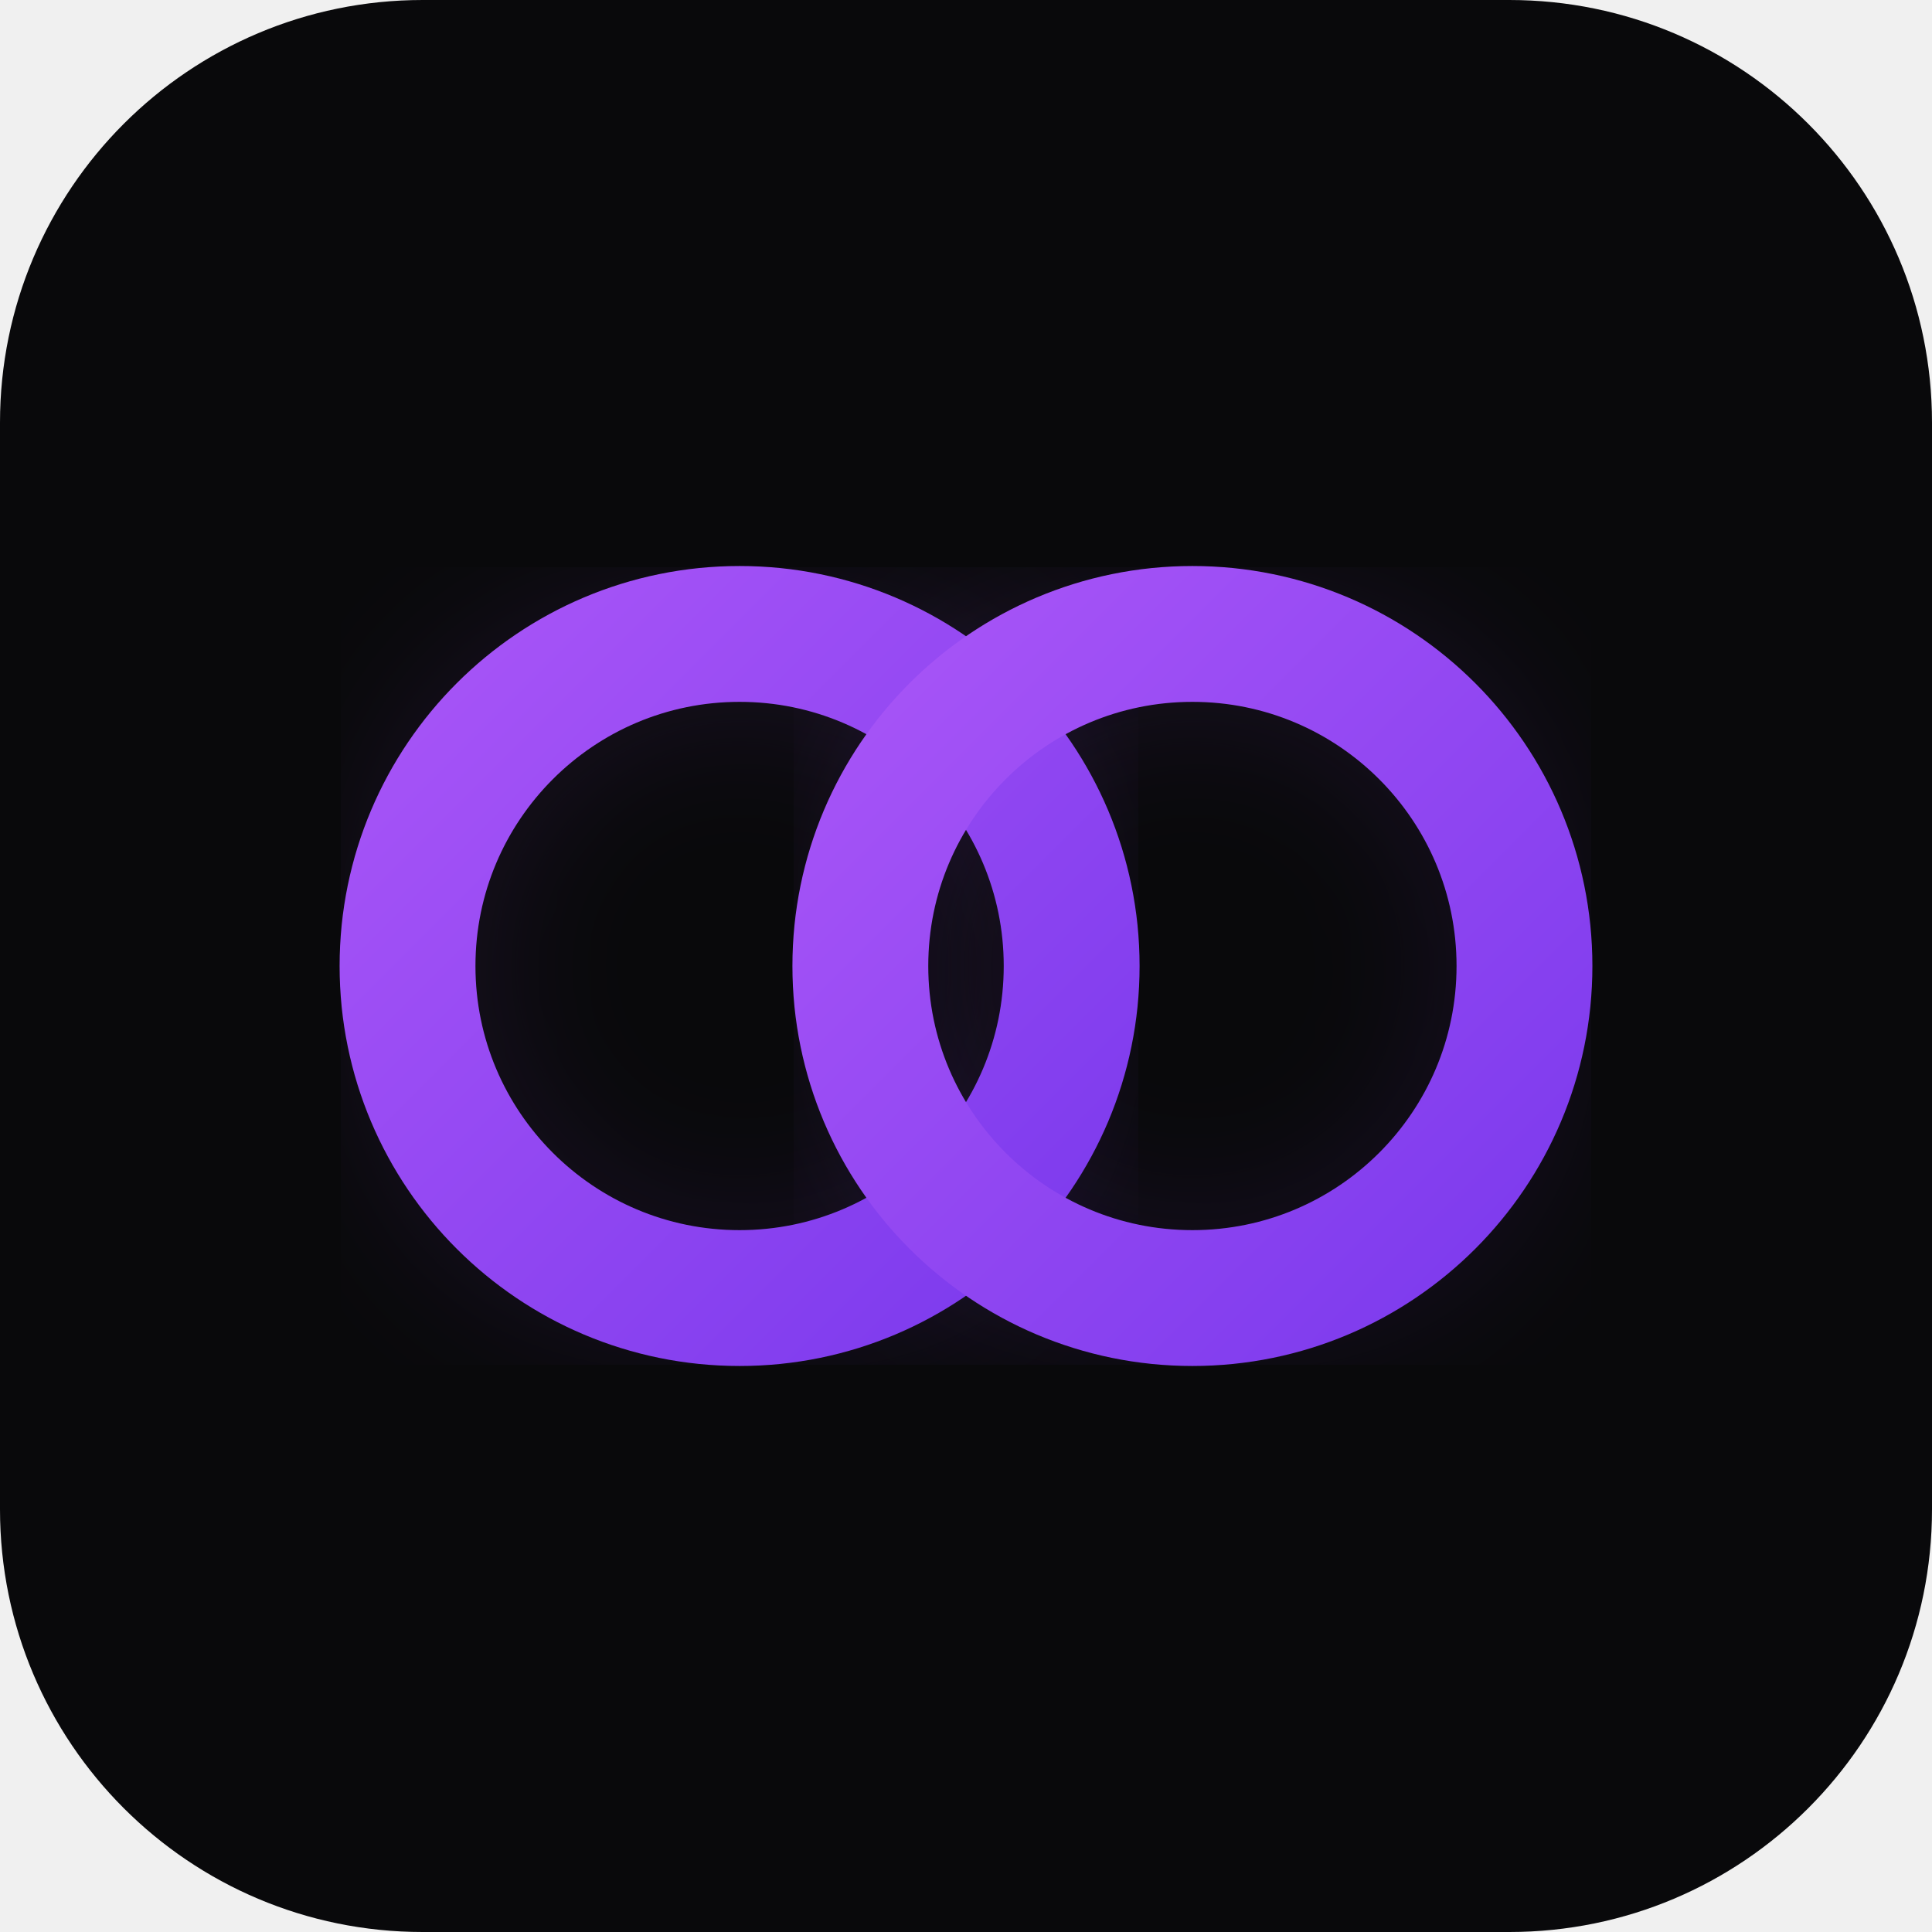
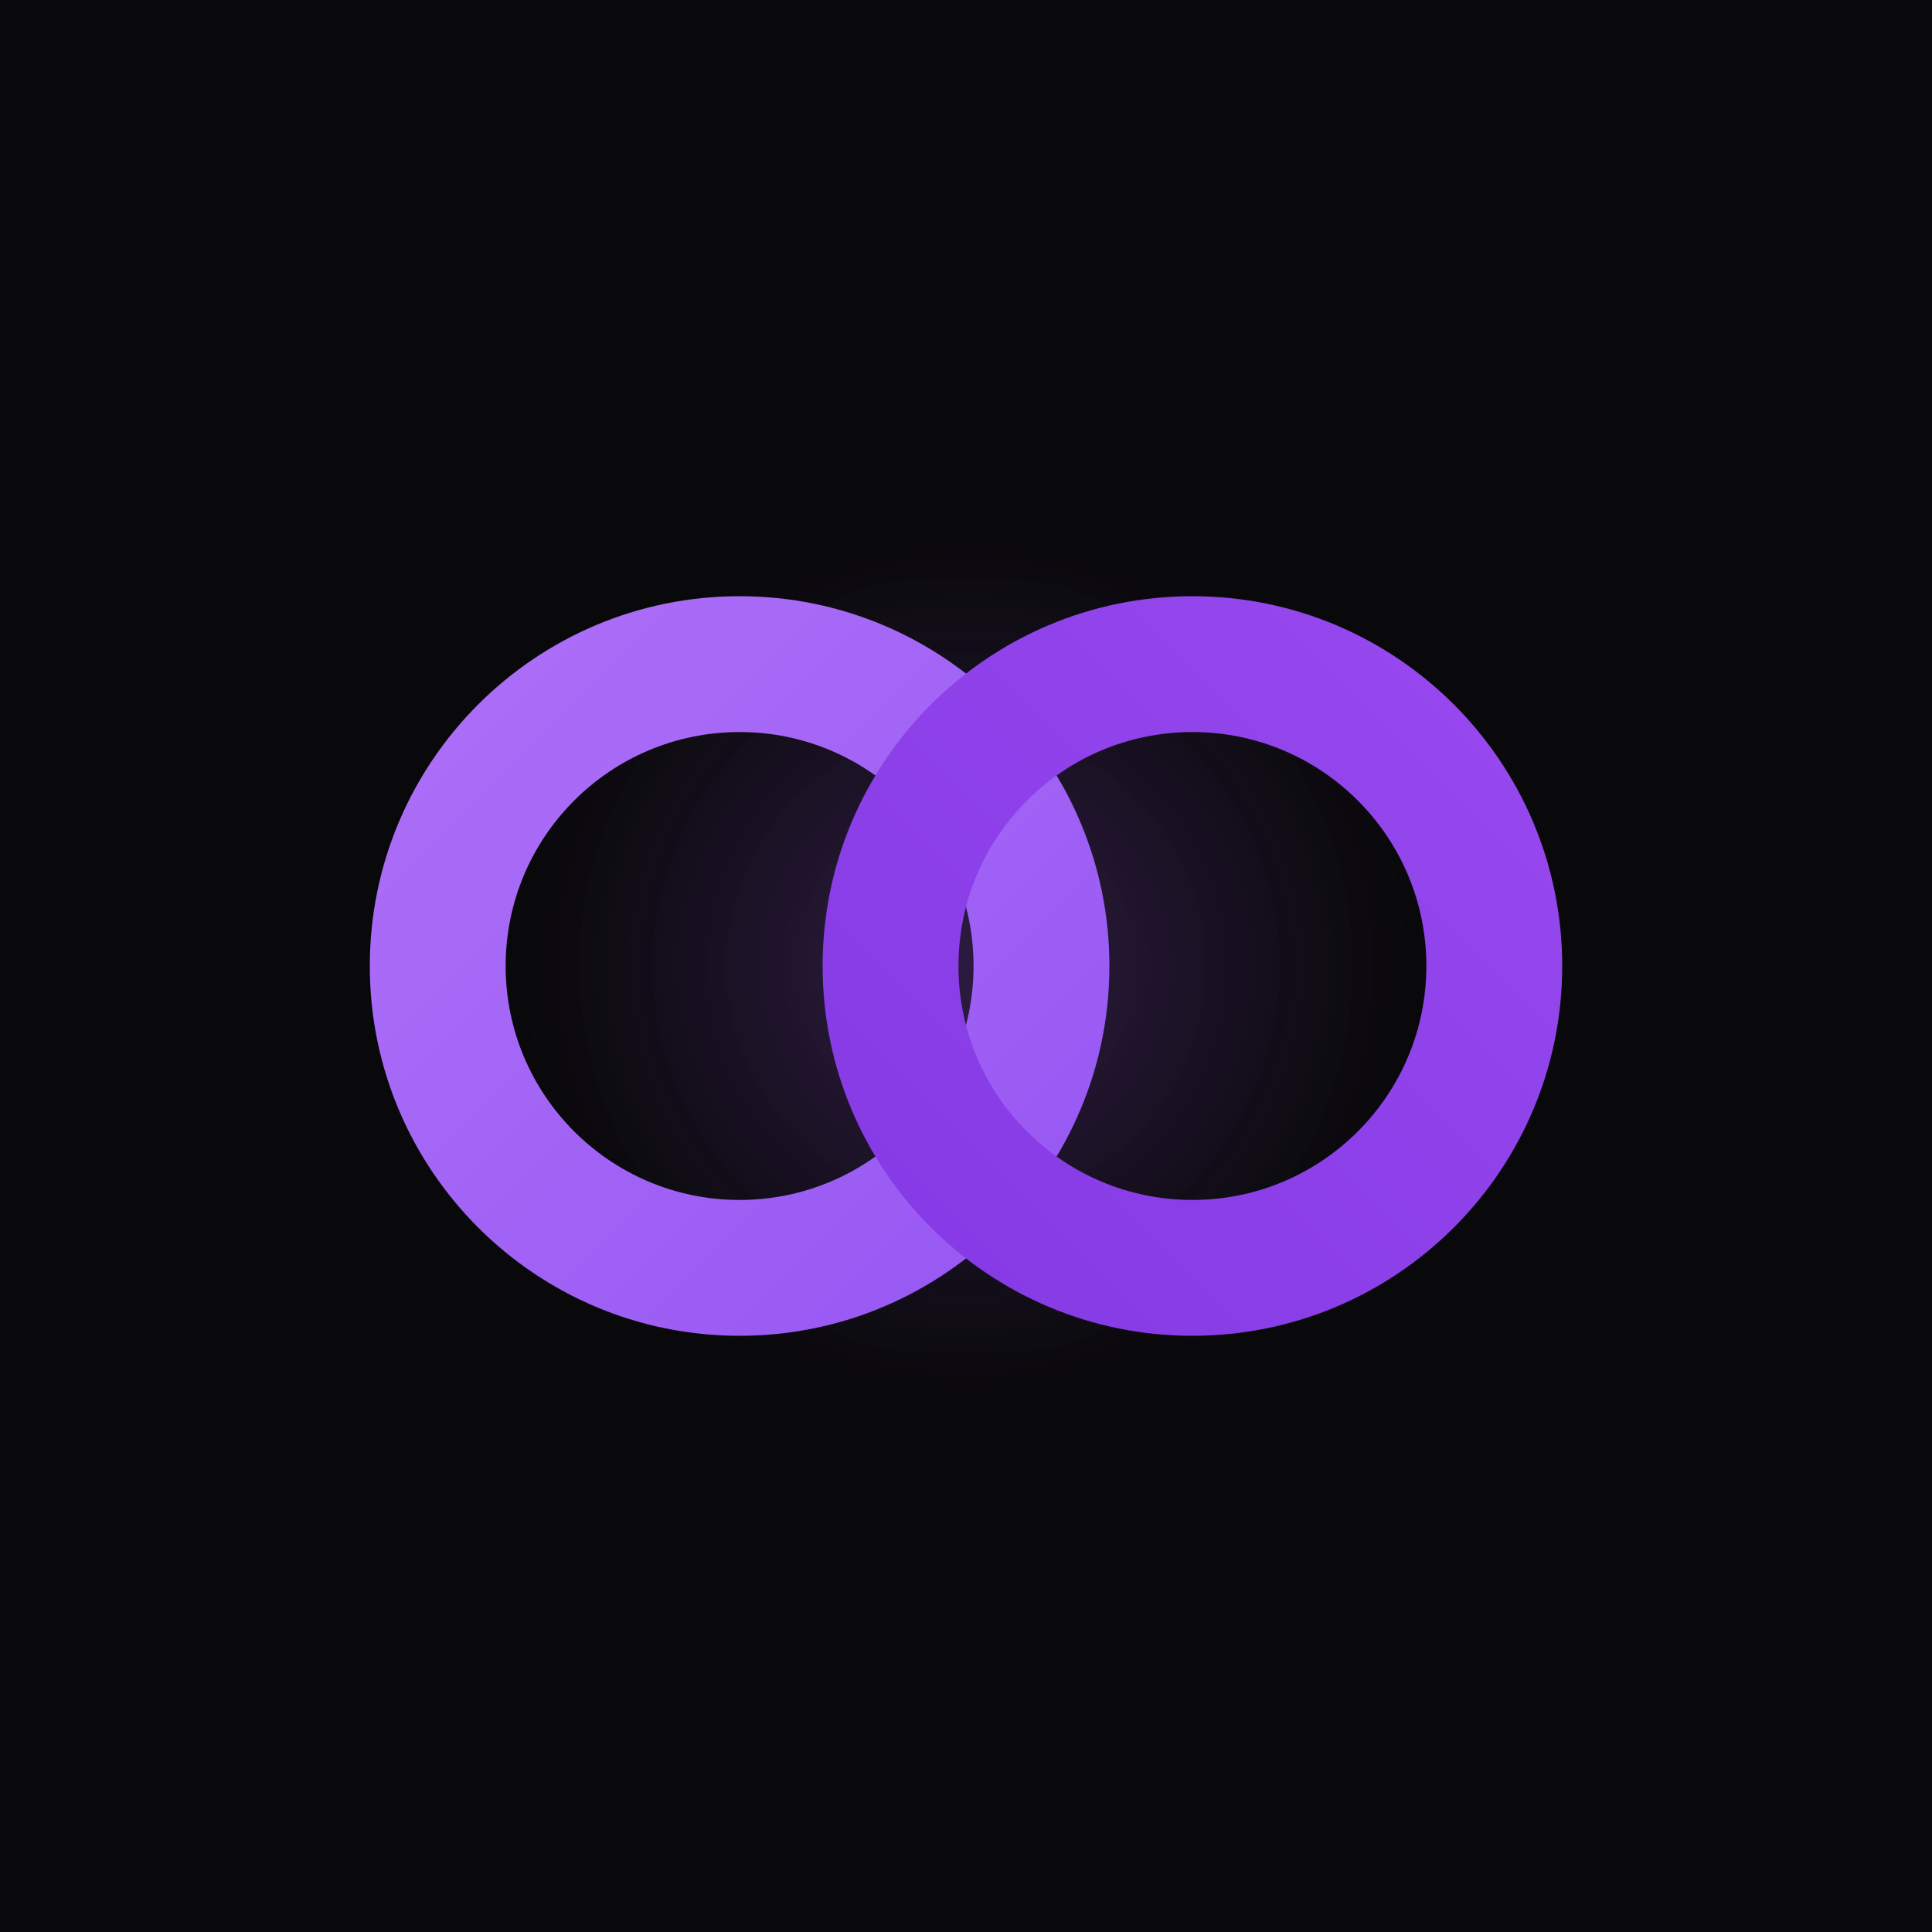
- <svg xmlns="http://www.w3.org/2000/svg" viewBox="0 0 512 512">
+ <svg xmlns="http://www.w3.org/2000/svg" viewBox="0 0 1024 1024">
  <defs>
-     <linearGradient id="glow1" x1="0%" y1="0%" x2="100%" y2="100%">
-       <stop offset="0%" stop-color="#a855f7" />
+     <linearGradient id="gradLeft" x1="0%" y1="0%" x2="100%" y2="100%">
+       <stop offset="0%" stop-color="#c084fc" />
      <stop offset="100%" stop-color="#7c3aed" />
    </linearGradient>
-     <filter id="blur1">
-       <feGaussianBlur in="SourceGraphic" stdDeviation="20" />
+     <linearGradient id="gradRight" x1="100%" y1="0%" x2="0%" y2="100%">
+       <stop offset="0%" stop-color="#a855f7" />
+       <stop offset="100%" stop-color="#6d28d9" />
+     </linearGradient>
+     <radialGradient id="glow" cx="50%" cy="50%" r="50%">
+       <stop offset="0%" stop-color="#a855f7" stop-opacity="0.25" />
+       <stop offset="70%" stop-color="#a855f7" stop-opacity="0" />
+     </radialGradient>
+     <filter id="softGlow" x="-20%" y="-20%" width="140%" height="140%">
+       <feGaussianBlur stdDeviation="24" />
    </filter>
+     <mask id="leftRing">
+       <rect width="1024" height="1024" fill="black" />
+       <circle cx="392" cy="512" r="196" fill="white" />
+       <circle cx="392" cy="512" r="124" fill="black" />
+     </mask>
+     <mask id="rightRing">
+       <rect width="1024" height="1024" fill="black" />
+       <circle cx="632" cy="512" r="196" fill="white" />
+       <circle cx="632" cy="512" r="124" fill="black" />
+     </mask>
  </defs>
-   <rect width="512" height="512" rx="112" fill="#09090b" />
-   <circle cx="196" cy="256" r="88" stroke="url(#glow1)" stroke-width="24" fill="none" opacity="0.15" filter="url(#blur1)" />
-   <circle cx="316" cy="256" r="88" stroke="url(#glow1)" stroke-width="24" fill="none" opacity="0.15" filter="url(#blur1)" />
-   <circle cx="196" cy="256" r="88" stroke="url(#glow1)" stroke-width="36" fill="none" />
-   <circle cx="316" cy="256" r="88" stroke="url(#glow1)" stroke-width="36" fill="none" />
+   <rect width="1024" height="1024" fill="#09090b" />
+   <circle cx="512" cy="512" r="320" fill="url(#glow)" filter="url(#softGlow)" />
+   <rect width="1024" height="1024" fill="url(#gradLeft)" mask="url(#leftRing)" />
+   <rect width="1024" height="1024" fill="url(#gradRight)" mask="url(#rightRing)" />
</svg>
